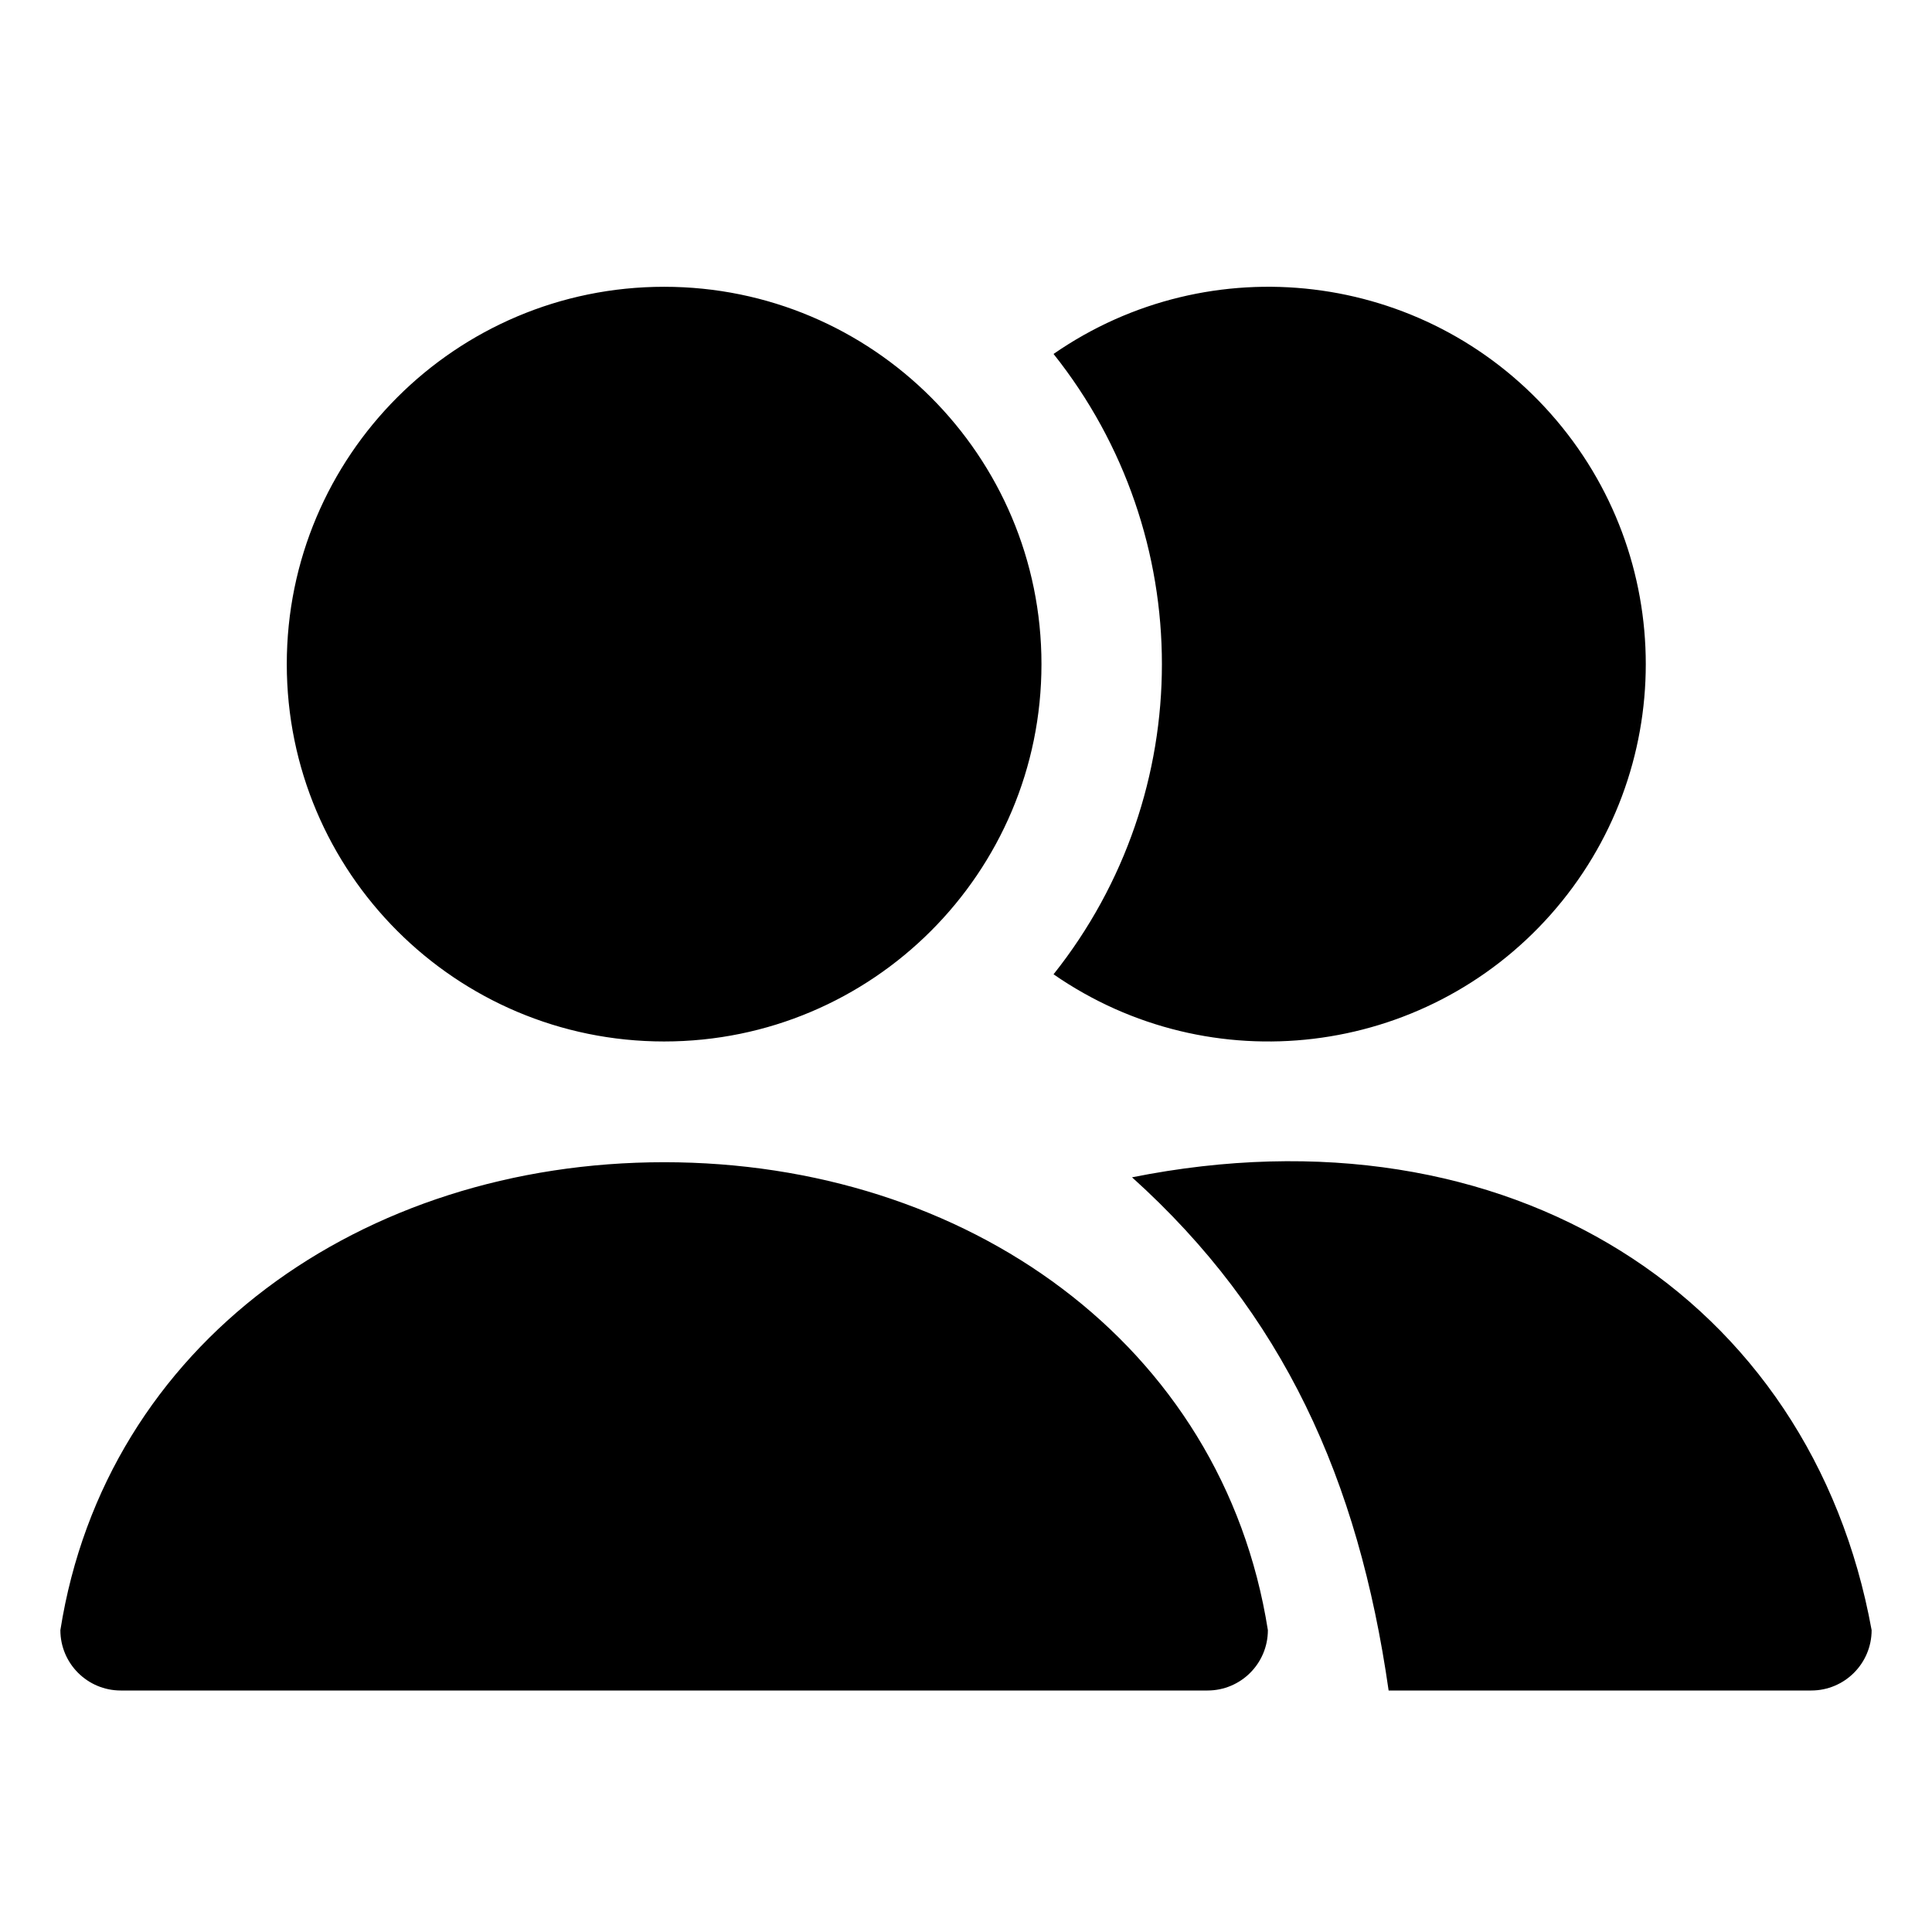
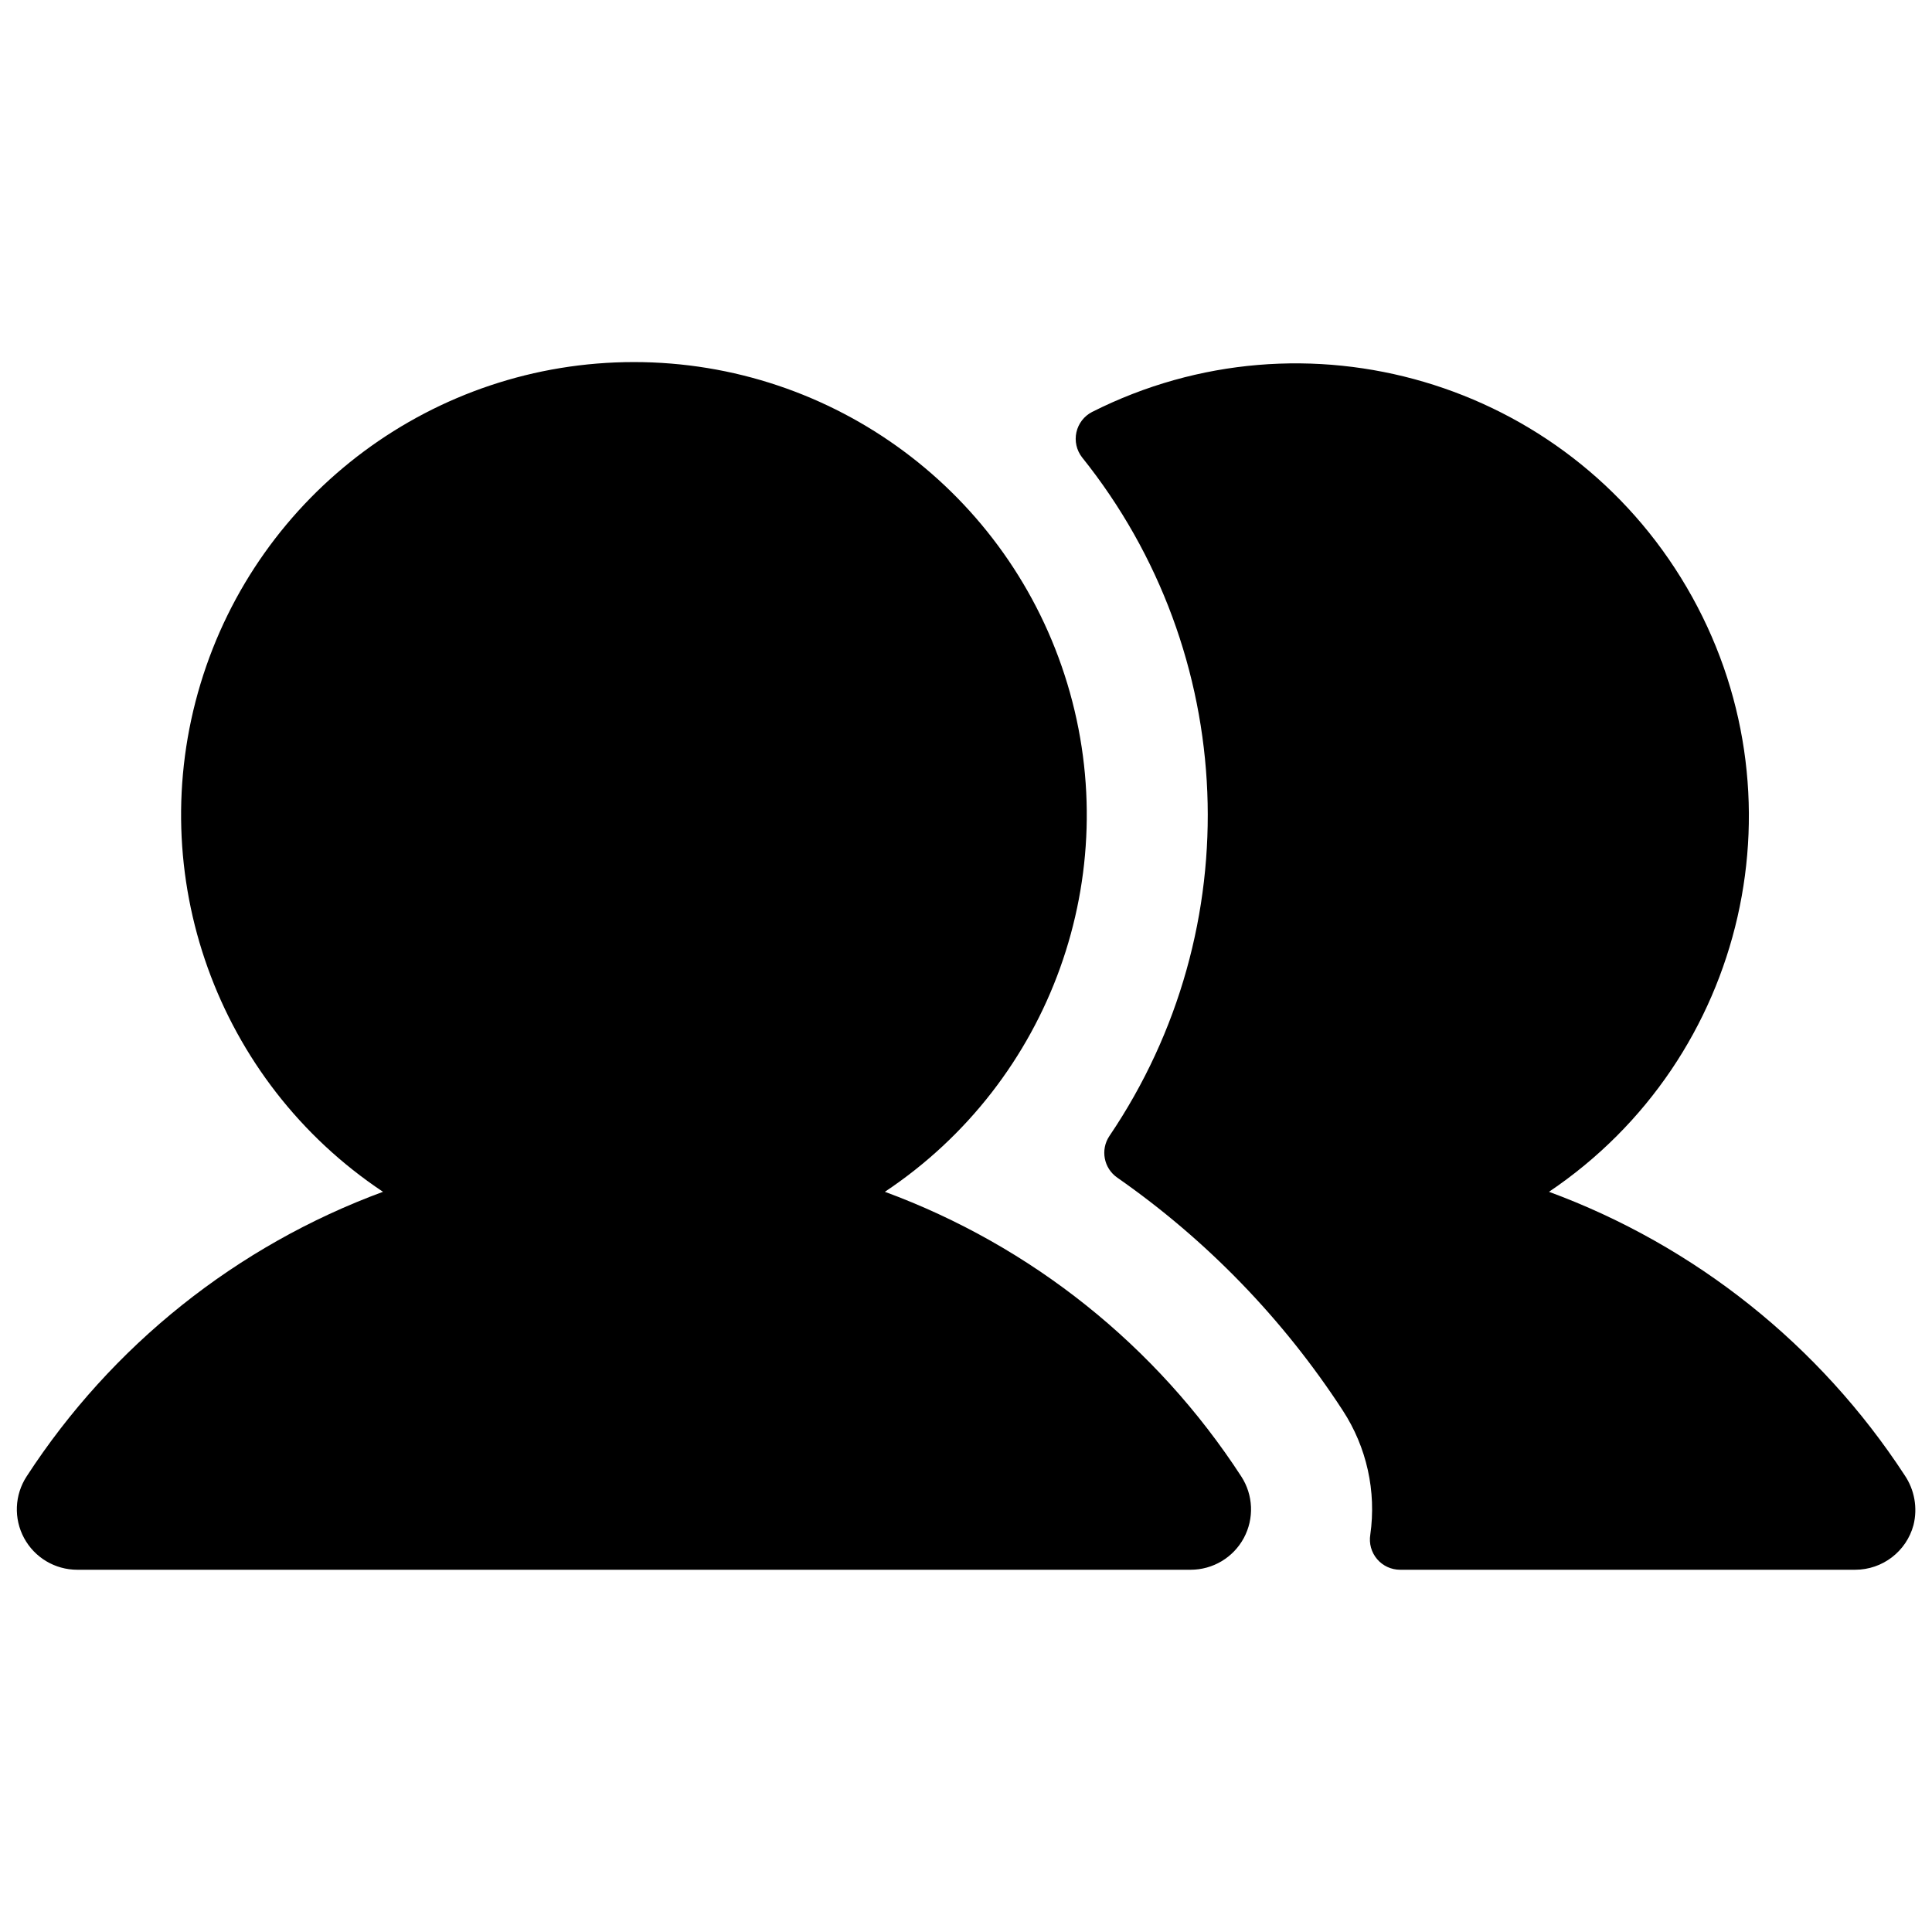
<svg xmlns="http://www.w3.org/2000/svg" viewBox="0 0 256 256" fill="currentColor">
-   <path d="M88,38a50,50,0,1,1-50,50A50,50,0,0,1,88,38ZM8,216c6-38,40-62,80-62s74,24,80,62a8,8,0,0,1-8,8H16A8,8,0,0,1,8,216ZM139.6,46.9A50,50,0,1,1,139.6,129.1,66,66,0,0,0,139.6,46.9ZM150,156c50-10,90,16,98,60a8,8,0,0,1-8,8H184C180,196,170,174,150,156Z" />
+   <path d="M164.47,195.63a8,8,0,0,1-6.7,12.37H10.23a8,8,0,0,1-6.7-12.37,95.83,95.83,0,0,1,47.22-37.71,60,60,0,1,1,66.5,0A95.83,95.83,0,0,1,164.47,195.63Zm87.91-.15a95.87,95.87,0,0,0-47.13-37.56A60,60,0,0,0,144.7,54.59a4,4,0,0,0-1.33,6A75.83,75.83,0,0,1,147,150.53a4,4,0,0,0,1.07,5.53,112.32,112.32,0,0,1,29.85,30.83,23.92,23.92,0,0,1,3.65,16.47,4,4,0,0,0,3.95,4.64h60.3a8,8,0,0,0,7.73-5.93A8.22,8.22,0,0,0,252.38,195.48Z" />
</svg>
